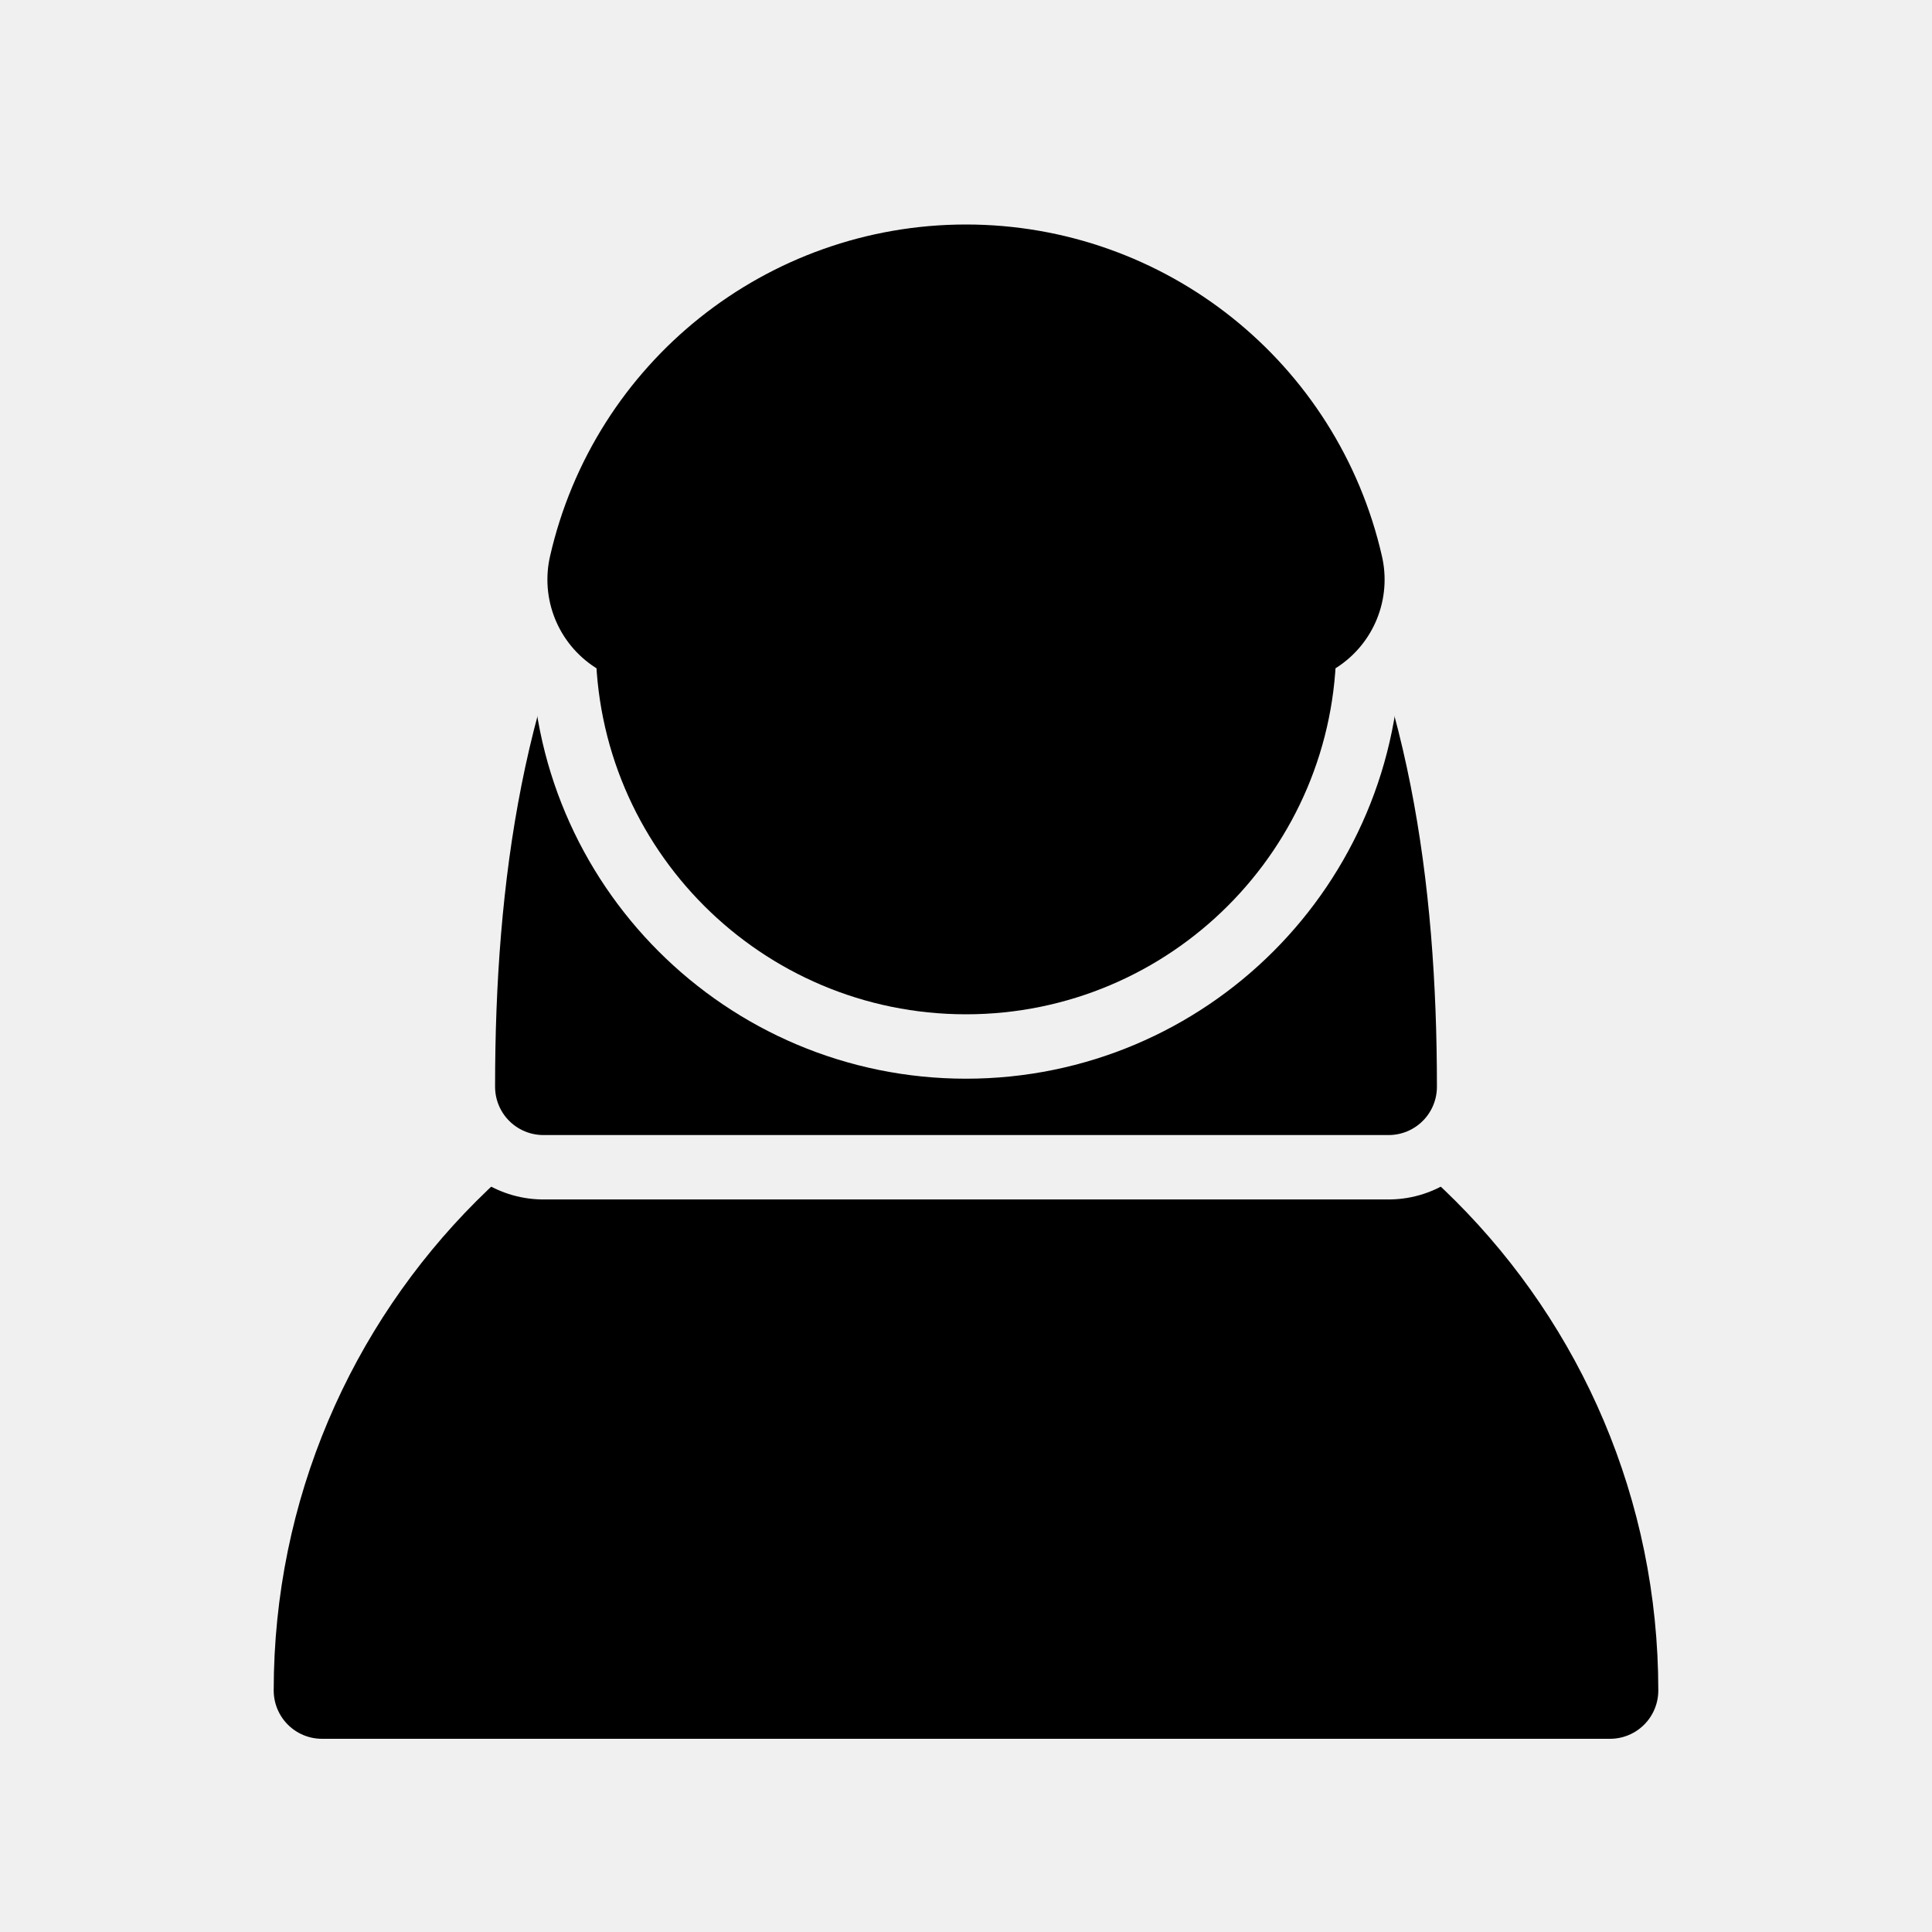
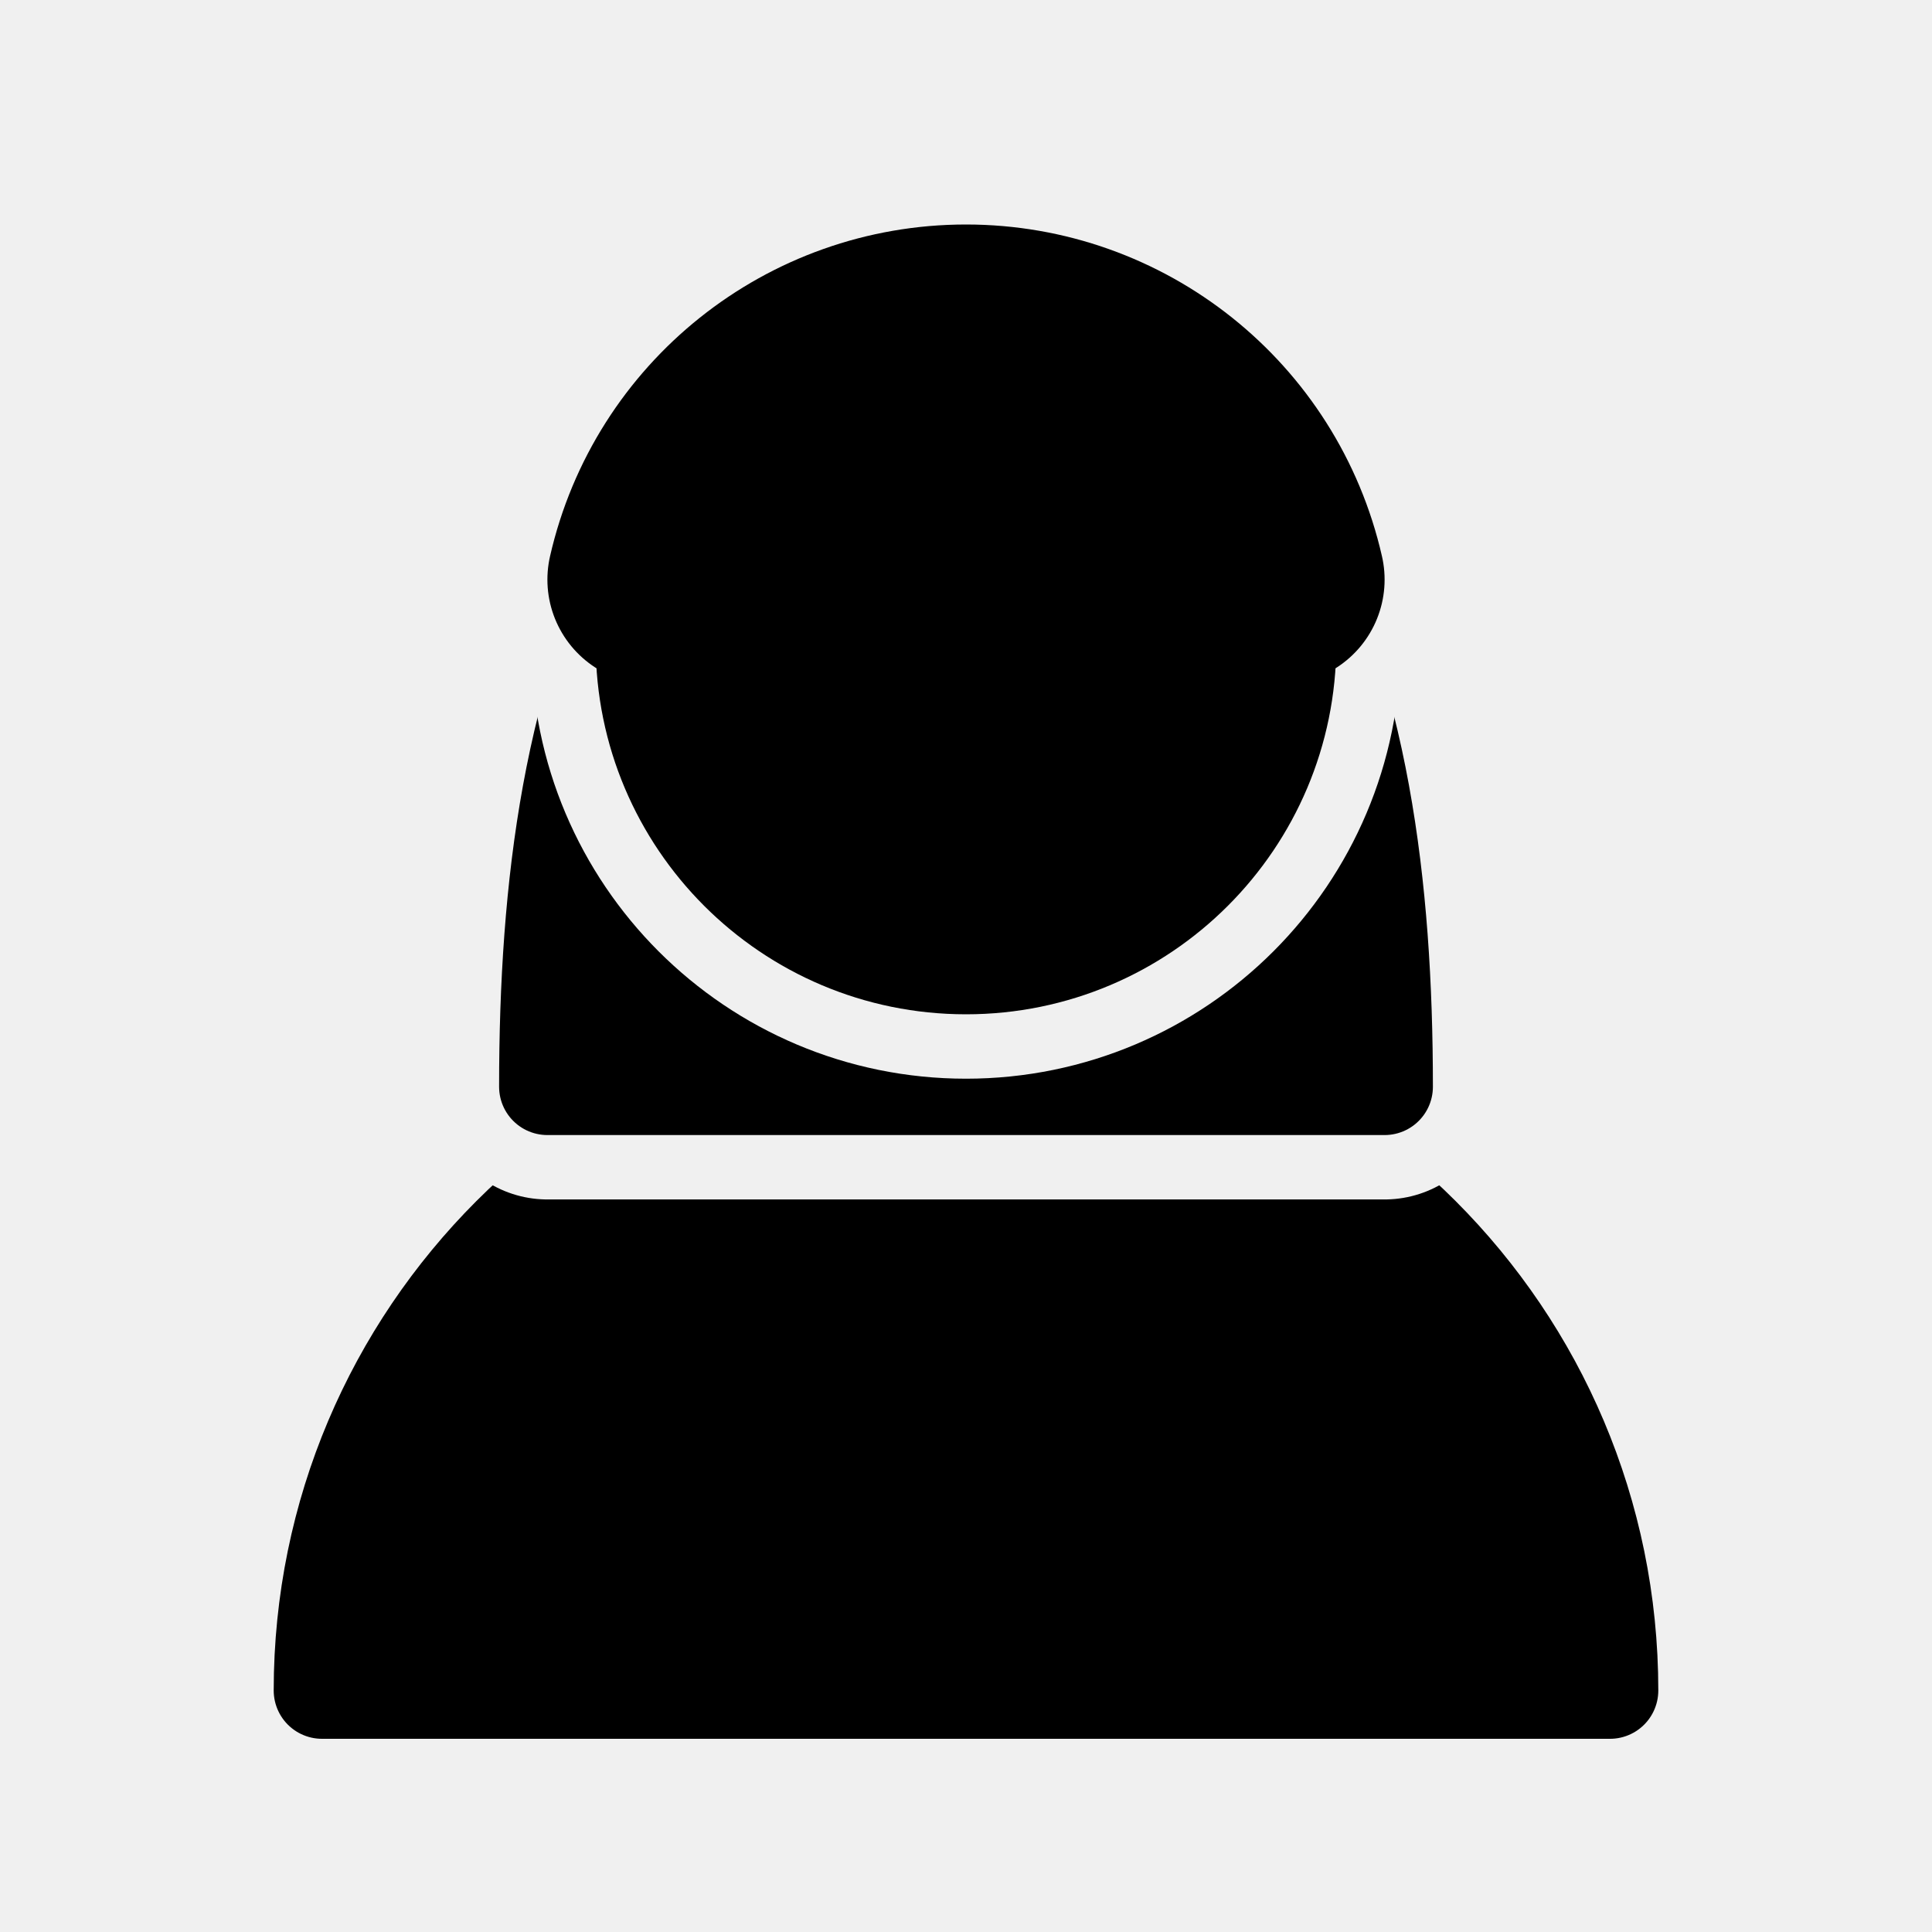
<svg xmlns="http://www.w3.org/2000/svg" viewBox="0 0 24 24" fill="currentColor" fill-rule="evenodd">
  <g stroke-linecap="round" stroke-linejoin="round">
    <mask id="ff-user-hair-long-l">
      <path d="M0 0h24v24H0z" fill="#fff" />
-       <path d="M8 8a4 4 0 1 0 8 0a4 4 0 1 0 -8 0z" fill="#000" stroke="#000" stroke-width="2.8" />
+       <path d="M8 8a4 4 0 1 0 8 0a4 4 0 1 0-8 0z" fill="#000" stroke="#000" stroke-width="2.8" />
    </mask>
    <mask id="ff-user-hair-long-b">
      <path d="M0 0h24v24H0z" fill="#fff" />
-       <path d="M8 8a4 4 0 1 0 8 0a4 4 0 1 0 -8 0z" fill="#000" stroke="#000" stroke-width="2.8" />
-       <path d="M8.24 6.63C7.1 8.6 6.75 11 6.75 13.5H17.25C17.25 11 16.9 8.6 15.76 6.63A4 4 0 0 0 8.24 6.63z" fill="#000" stroke="#000" stroke-width="2.8" />
+       <path d="M8 8a4 4 0 1 0 8 0a4 4 0 1 0-8 0z" fill="#000" stroke="#000" stroke-width="2.8" />
+       <path d="M8.2 6.6C7.1 8.6 6.8 11 6.8 13.5h10.4c0-2.5-.3-4.9-1.4-6.9A4 4 0 0 0 8.2 6.6z" fill="#000" stroke="#000" stroke-width="2.8" />
    </mask>
    <g mask="url(#ff-user-hair-long-b)">
      <path d="M4 21a8 8 0 0 1 16 0z" />
      <path fill="none" stroke="currentColor" stroke-width="1.2" d="M4 21a8 8 0 0 1 16 0z" />
    </g>
    <g mask="url(#ff-user-hair-long-l)">
-       <path d="M8.24 6.63C7.1 8.6 6.75 11 6.75 13.5H17.25C17.25 11 16.9 8.6 15.76 6.63A4 4 0 0 0 8.24 6.63z" />
-       <path fill="none" stroke="currentColor" stroke-width="1.2" d="M8.24 6.63C7.1 8.6 6.75 11 6.75 13.5H17.25C17.25 11 16.9 8.6 15.76 6.63A4 4 0 0 0 8.24 6.63z" />
+       <path d="M8.2 6.6C7.1 8.6 6.8 11 6.8 13.5h10.4c0-2.5-.3-4.9-1.4-6.9A4 4 0 0 0 8.2 6.6z" />
+       <path fill="none" stroke="currentColor" stroke-width="1.2" d="M8.2 6.6C7.1 8.6 6.8 11 6.8 13.5h10.4c0-2.5-.3-4.9-1.4-6.9A4 4 0 0 0 8.2 6.6z" />
    </g>
-     <path d="M8 8a4 4 0 1 0 8 0a4 4 0 1 0 -8 0z" />
-     <path fill="none" stroke="currentColor" stroke-width="1.2" d="M8 8a4 4 0 1 0 8 0a4 4 0 1 0 -8 0z" />
+     <path d="M8 8a4 4 0 1 0 8 0a4 4 0 1 0-8 0z" />
+     <path fill="none" stroke="currentColor" stroke-width="1.2" d="M8 8a4 4 0 1 0 8 0a4 4 0 1 0-8 0z" />
    <path fill="none" stroke="currentColor" stroke-width="2.6" d="M8.1 7.2A4 4 0 0 1 15.9 7.2" />
  </g>
</svg>
